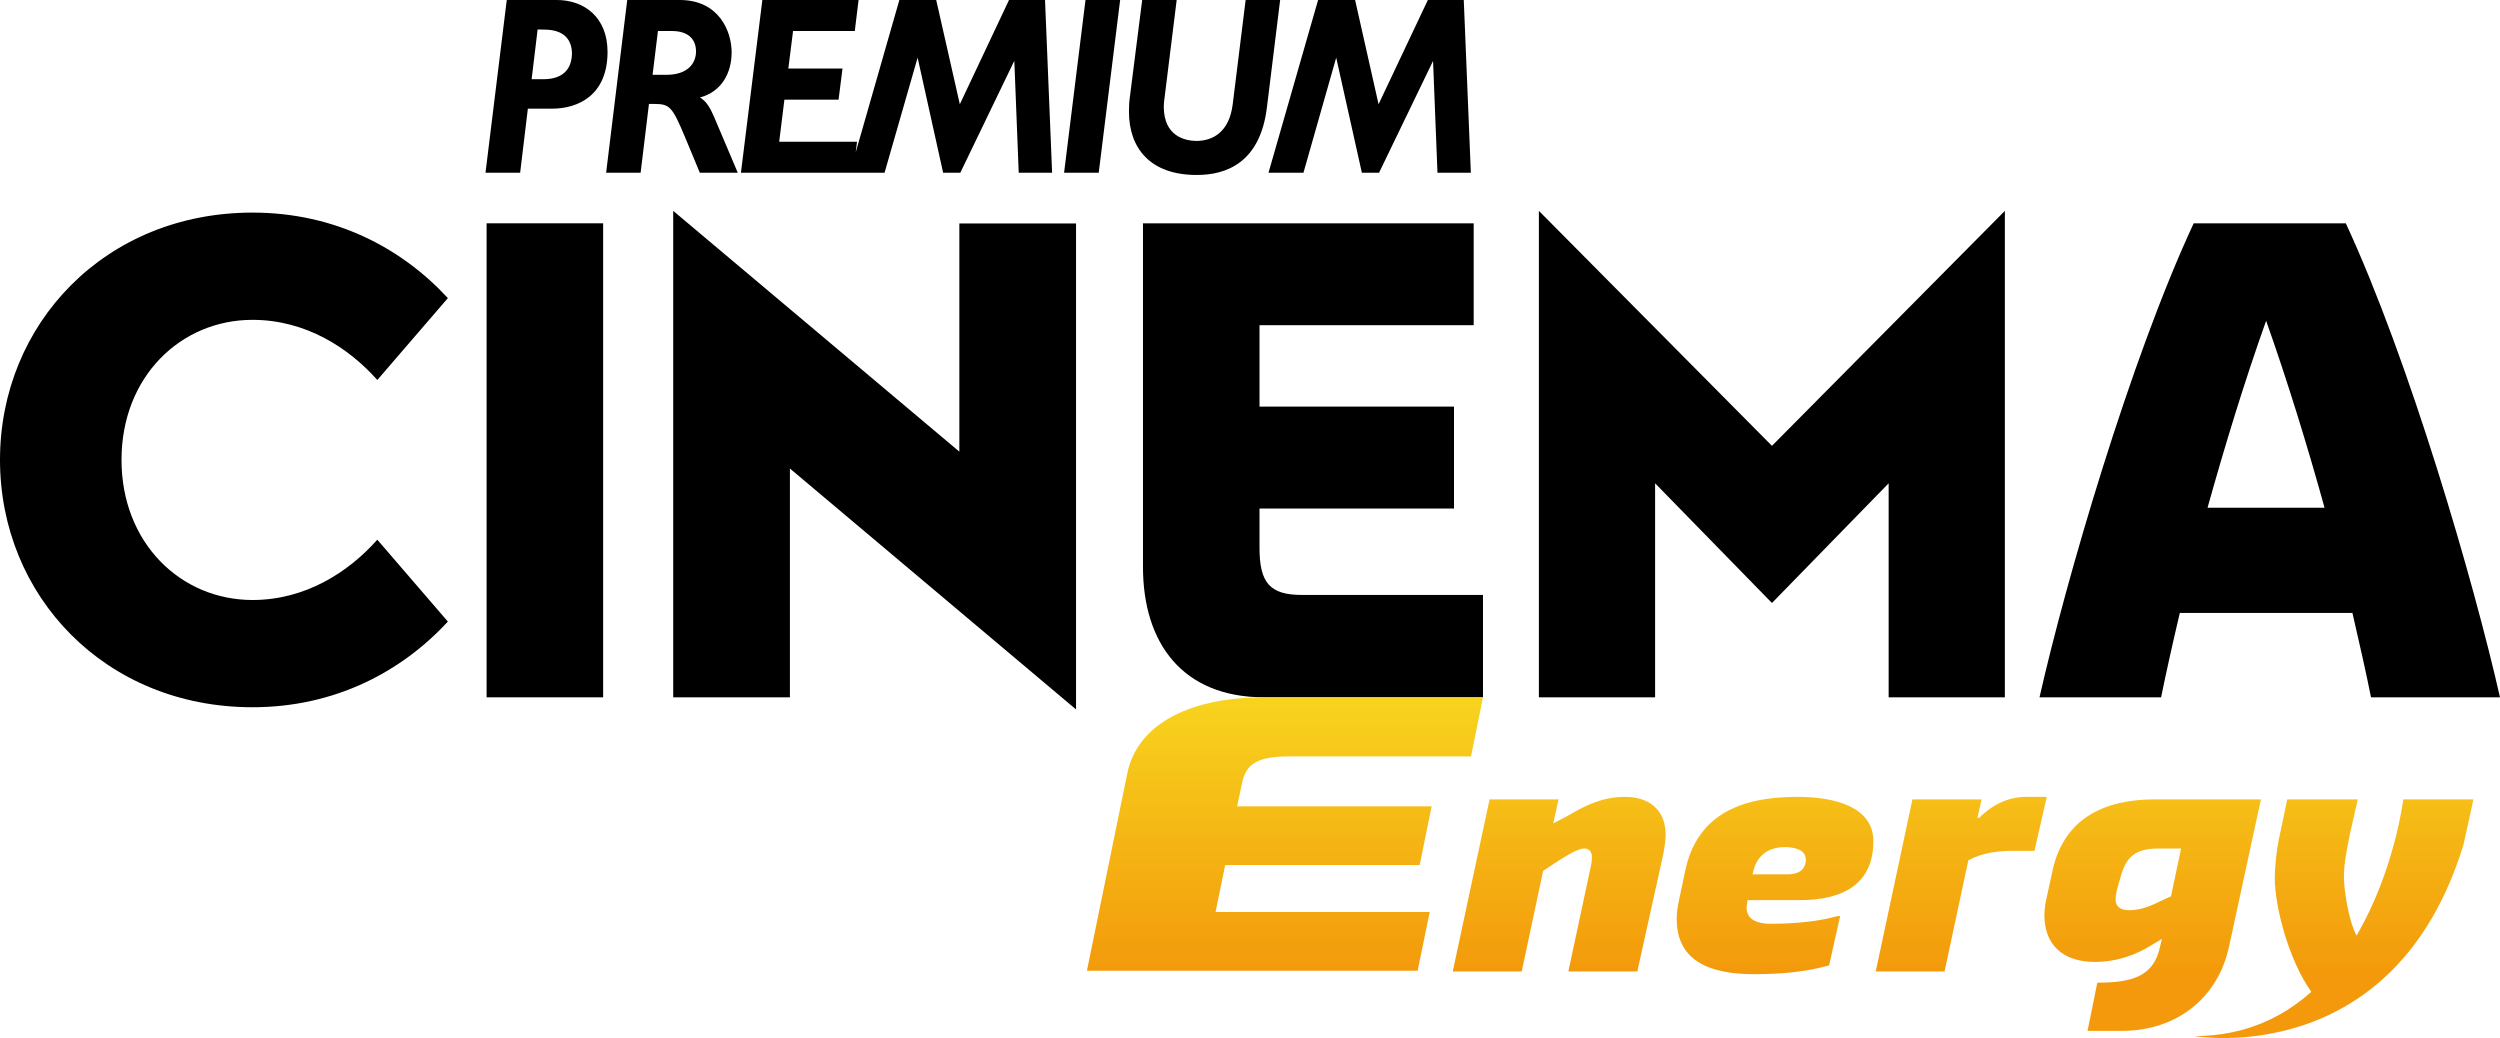
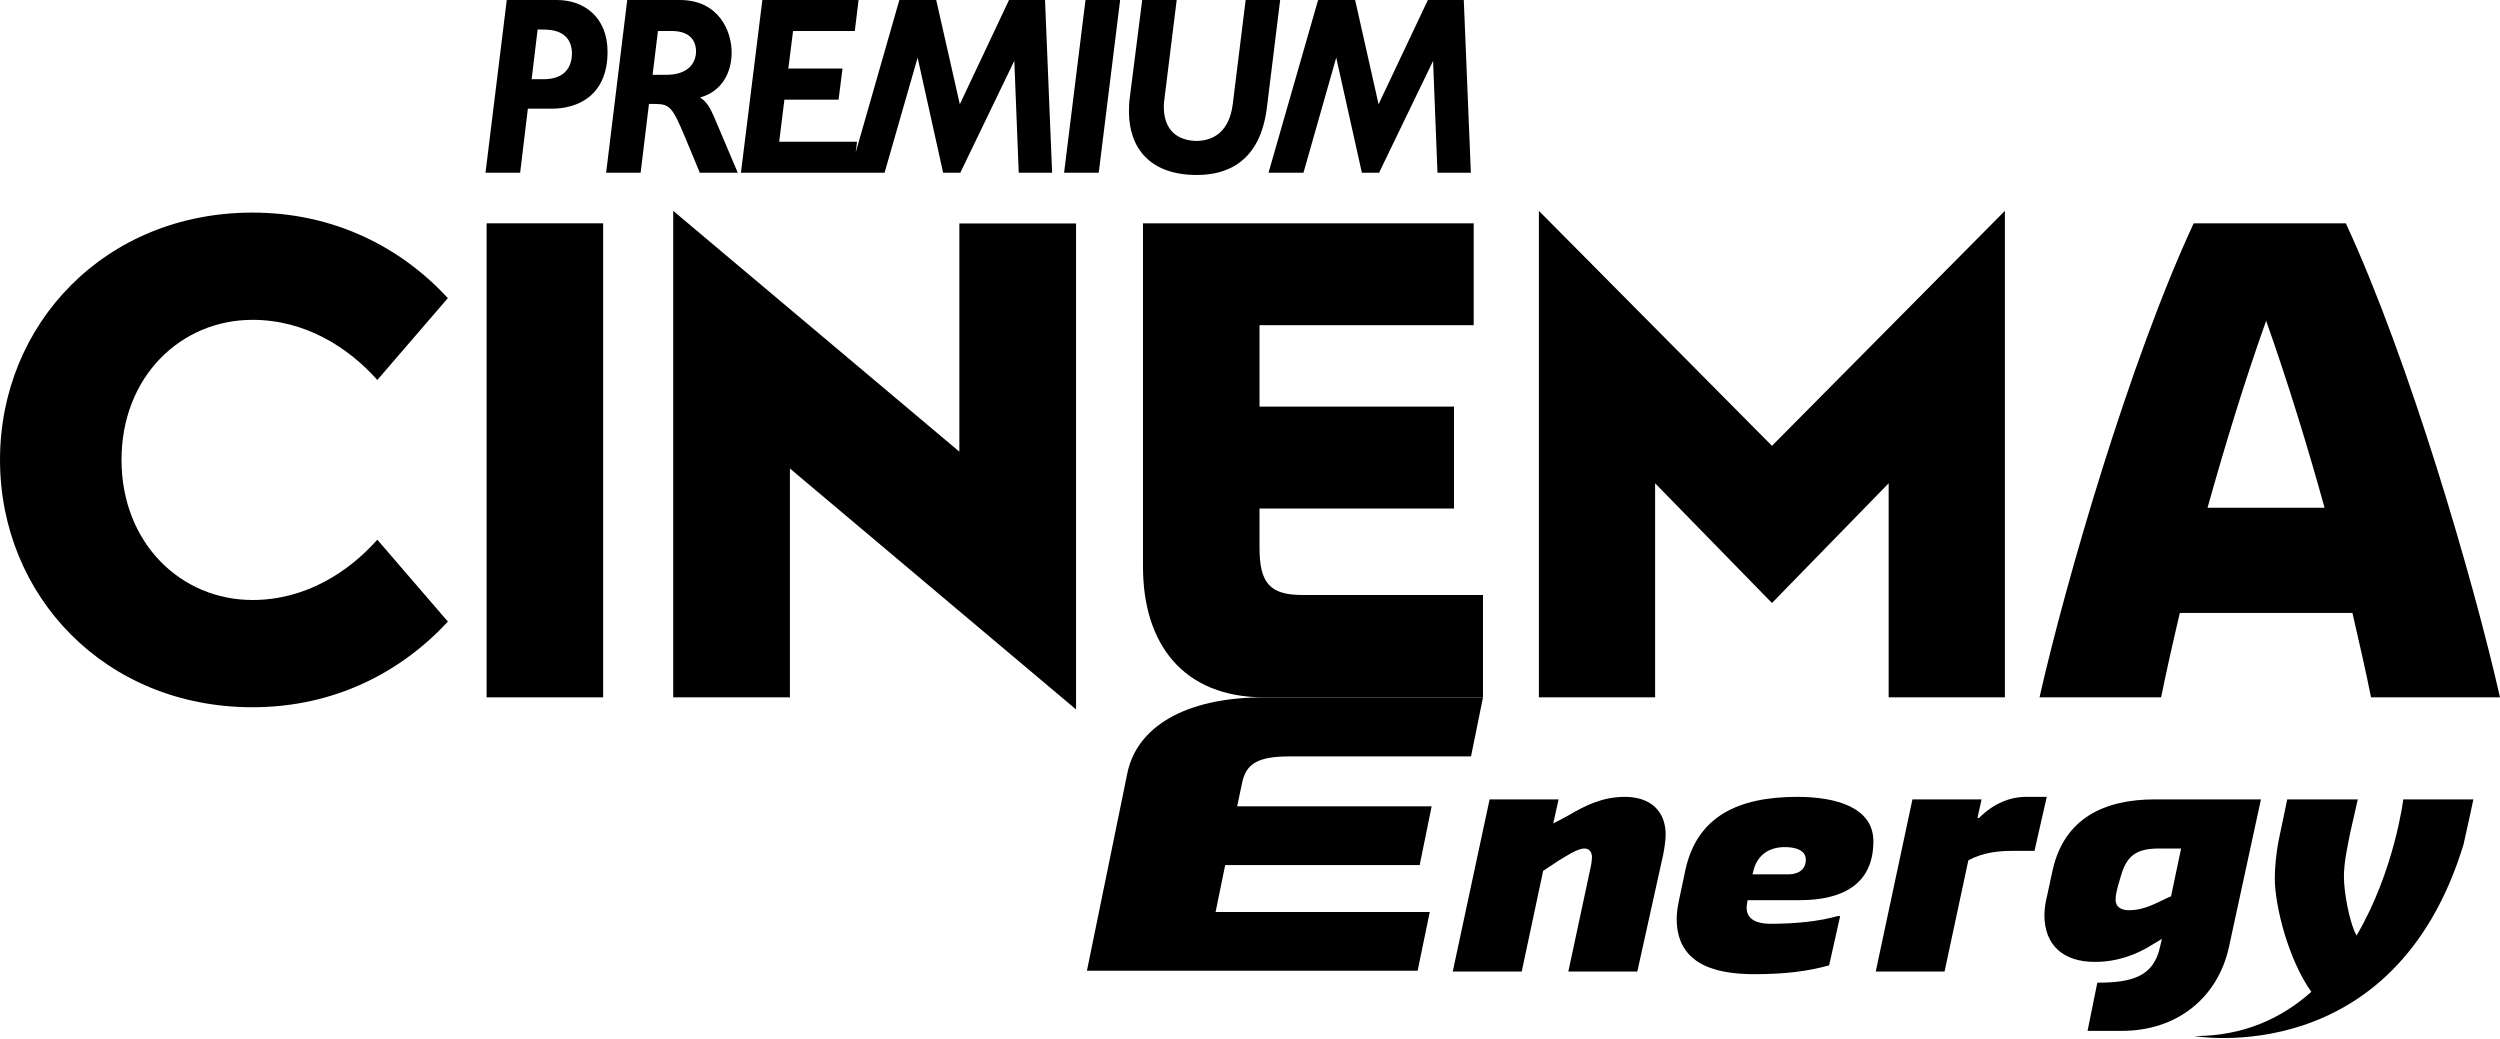
- <svg xmlns="http://www.w3.org/2000/svg" height="249.12" width="600" version="1.1" viewBox="0 0 158.75 65.913">
-   <defs>
-     <linearGradient id="a" gradientUnits="userSpaceOnUse" gradientTransform="matrix(0 23.921 23.921 0 227.6 215.18)" x1="0" x2="1" y1="0" y2="0">
-       <stop stop-color="#f9e925" offset="0" />
-       <stop stop-color="#f3990b" offset="1" />
-     </linearGradient>
-     <linearGradient id="b" gradientUnits="userSpaceOnUse" gradientTransform="matrix(0 23.92 23.92 0 160.98 215.18)" x1="0" x2="1" y1="0" y2="0">
-       <stop stop-color="#f9e925" offset="0" />
-       <stop stop-color="#f3990b" offset="1" />
-     </linearGradient>
-     <linearGradient id="c" gradientUnits="userSpaceOnUse" gradientTransform="matrix(0 23.92 23.92 0 216.11 215.18)" x1="0" x2="1" y1="0" y2="0">
-       <stop stop-color="#f9e925" offset="0" />
-       <stop stop-color="#f3990b" offset="1" />
-     </linearGradient>
-     <linearGradient id="d" gradientUnits="userSpaceOnUse" gradientTransform="matrix(0 23.92 23.92 0 203.93 215.18)" x1="0" x2="1" y1="0" y2="0">
-       <stop stop-color="#f9e925" offset="0" />
-       <stop stop-color="#f3990b" offset="1" />
-     </linearGradient>
-     <linearGradient id="e" gradientUnits="userSpaceOnUse" gradientTransform="matrix(0 23.92 23.92 0 192.12 215.18)" x1="0" x2="1" y1="0" y2="0">
-       <stop stop-color="#f9e925" offset="0" />
-       <stop stop-color="#f3990b" offset="1" />
-     </linearGradient>
-     <linearGradient id="f" gradientUnits="userSpaceOnUse" gradientTransform="matrix(0 23.92 23.92 0 178.4 215.18)" x1="0" x2="1" y1="0" y2="0">
-       <stop stop-color="#f9e925" offset="0" />
-       <stop stop-color="#f3990b" offset="1" />
-     </linearGradient>
-   </defs>
-   <g transform="translate(-79.401 -177.16)">
-     <g>
-       <path d="m121.75 181.91h-0.91l0.34-2.78h0.92c0.97 0.01 1.49 0.48 1.5 1.3-0.01 0.75-0.52 1.47-1.85 1.48m2.1 1.44c1.38-0.37 2.01-1.57 2.01-2.86 0-1.36-0.82-3.33-3.29-3.33h-3.34l-1.34 10.97h2.19l0.53-4.37h0.36c0.96 0.01 1.12 0.17 1.94 2.13l0.93 2.24h2.41l-1.51-3.56c-0.24-0.54-0.45-0.95-0.89-1.22m34.65-6.19-0.01 0.07-0.81 6.54c-0.22 1.78-1.26 2.33-2.3 2.34-0.75-0.01-2.07-0.3-2.08-2.17 0-0.18 0.02-0.37 0.05-0.57l0.77-6.21h-2.19l-0.79 6.22c-0.04 0.3-0.05 0.59-0.05 0.87 0 2.32 1.35 4.02 4.29 4.02h0.04c1.81 0 4-0.75 4.43-4.29l0.84-6.82zm-11.53 10.97h2.2l1.36-10.97h-2.2zm-3.5-10.97-0.02 0.05-3.1 6.57-1.5-6.62h-2.34l-2.77 9.67 0.07-0.58 0.01-0.09h-4.94l0.33-2.67h3.44l0.25-1.98h-3.44l0.3-2.38h3.92l0.24-1.97h-6.11l-1.36 10.97h9.12l2.1-7.31 1.62 7.31h1.09l3.43-7.11 0.28 7.11h2.12l-0.45-10.97zm-29.56 5.03h-0.75l0.38-3.16 0.41 0.01c1.27 0 1.76 0.64 1.77 1.51-0.01 0.92-0.5 1.64-1.81 1.64m0.85-5.03h-3.18l-1.35 10.97h2.2l0.49-4.07h1.54c1.65 0 3.52-0.85 3.52-3.61 0-2.19-1.48-3.29-3.22-3.29m57.59 0h-2.28l-3.13 6.62-1.49-6.62h-2.35l-3.15 10.97h2.22l2.08-7.31 1.63 7.31h1.09l3.43-7.1 0.28 7.1h2.12z" />
-       <path d="m117.7 221.44h-7.4v-30.1h7.4z" />
-       <path d="m129.56 206.91v14.53h-7.41v-30.89l18.17 15.29v-14.49h7.41v30.86z" />
-       <path d="m173.57 221.44h-13.89c-5.15 0-7.71-3.39-7.7-8.32v-21.78h21v6.47h-13.6v5.17h12.35v6.47h-12.35v2.45c-0.01 2.3 0.67 3.04 2.72 3.04h11.47z" />
-       <path d="m191.92 215.45 7.41-7.6v13.59h7.38v-30.89l-14.79 14.92-14.8-14.92v30.89h7.38v-13.59z" />
-       <path d="m219.58 209.4c1.1-3.94 2.37-8.09 3.72-11.87 1.34 3.78 2.62 7.93 3.71 11.87zm10.38 12.04h8.19c-1.66-7.35-5.76-21.42-9.79-30.1h-9.66c-4.04 8.68-8.13 22.75-9.79 30.1h7.72c0.31-1.51 0.71-3.33 1.19-5.36h10.96c0.47 2.03 0.88 3.85 1.18 5.36" />
-       <path d="m79.401 206.36c0 8.64 6.67 15.71 16.033 15.71 5.226 0 9.466-2.25 12.406-5.44l-4.48-5.2c-1.8 2.03-4.535 3.83-7.926 3.83-4.556 0-8.317-3.62-8.317-8.9s3.761-8.89 8.317-8.89c3.391 0 6.126 1.79 7.926 3.82l4.48-5.2c-2.94-3.19-7.18-5.43-12.406-5.43-9.363 0-16.033 7.07-16.033 15.7" />
-     </g>
-     <path fill="url(#f)" d="m178.99 228.94-0.96 0.51 0.34-1.53h-4.38l-2.34 10.93h4.38l1.36-6.39 0.98-0.65c0.46-0.27 1.18-0.77 1.64-0.77 0.32 0 0.48 0.24 0.48 0.55 0 0.09-0.02 0.37-0.08 0.62l-1.42 6.64h4.38l1.64-7.41c0.08-0.4 0.16-0.95 0.16-1.27 0-1.56-1.02-2.41-2.58-2.41-1.4 0-2.46 0.51-3.6 1.18" />
-     <path fill="url(#e)" d="m186.41 232.46-0.38 1.8c-0.08 0.38-0.16 0.84-0.16 1.24 0 2.74 2.18 3.52 4.92 3.52 1.88 0 3.36-0.17 4.76-0.56l0.7-3.13h-0.16c-1.16 0.33-2.64 0.49-4.28 0.49-0.78 0-1.5-0.24-1.5-1.02 0-0.14 0.04-0.3 0.06-0.48h3.3c2.74 0 4.69-1.01 4.69-3.74 0-2.15-2.37-2.82-4.83-2.82-3.76 0-6.39 1.24-7.12 4.7m4.3 0.13c0.22-1.13 1.02-1.64 2.02-1.64 0.64 0 1.34 0.17 1.34 0.8s-0.48 0.93-1.1 0.93h-2.29z" />
-     <path fill="url(#d)" d="m208.07 227.76c-1.02 0-2.06 0.4-3 1.34h-0.1l0.26-1.18h-4.39l-2.33 10.93h4.37l1.51-7.06c0.94-0.51 1.96-0.6 2.78-0.6h1.42l0.78-3.43z" />
-     <path fill="url(#c)" d="m216.24 227.92c-3.2 0-5.74 1.18-6.49 4.46l-0.37 1.71c-0.08 0.31-0.16 0.78-0.16 1.17 0 1.96 1.24 2.98 3.2 2.98 1.4 0 2.62-0.44 3.66-1.1l0.6-0.36-0.12 0.51c-0.4 1.85-1.72 2.27-3.98 2.27l-0.62 3.06h2.18c3.52 0 6.1-2.12 6.8-5.33l2.03-9.37zm-2.5 6.34c0-0.24 0.1-0.66 0.16-0.87l0.16-0.55c0.36-1.29 0.94-1.8 2.42-1.8h1.42l-0.64 3.04c0-0.02-0.7 0.32-0.7 0.32-0.5 0.24-1.18 0.56-1.96 0.56-0.46 0-0.86-0.16-0.86-0.7" />
-     <path fill="url(#b)" d="m159.68 221.44c-5.15 0-8.1 1.96-8.69 4.8l-2.57 12.56h21l0.77-3.73h-13.6l0.61-2.98h12.35l0.76-3.73h-12.35l0.3-1.42c0.25-1.32 1.03-1.75 3.08-1.75h11.47l0.76-3.75z" />
-     <path fill="url(#a)" d="m232.01 227.92s-0.56 4.55-2.97 8.65c-0.51-0.97-0.8-2.9-0.8-3.71 0-0.92 0.19-1.77 0.39-2.78l0.49-2.16h-4.48l-0.55 2.63c-0.14 0.7-0.24 1.68-0.24 2.39 0 1.73 0.86 5.16 2.32 7.2-1.86 1.66-4.28 2.81-7.42 2.81 0 0 12.68 2.23 17.08-12.15 0.29-1.26 0.63-2.88 0.63-2.88z" />
+ <svg xmlns="http://www.w3.org/2000/svg" height="249.13" width="600" version="1.1" viewBox="0 0 158.75 65.916">
+   <g>
+     <path d="m42.349 4.75h-0.91l0.34-2.78h0.92c0.97 0.01 1.49 0.48 1.5 1.3-0.01 0.75-0.52 1.47-1.85 1.48m2.1 1.44c1.38-0.37 2.01-1.57 2.01-2.86 0-1.36-0.82-3.33-3.29-3.33h-3.34l-1.34 10.97h2.19l0.53-4.37h0.36c0.96 0.01 1.12 0.17 1.94 2.13l0.93 2.24h2.41l-1.51-3.56c-0.24-0.54-0.45-0.95-0.89-1.22m34.651-6.19-0.01 0.07-0.81 6.54c-0.22 1.78-1.26 2.33-2.3 2.34-0.75-0.01-2.07-0.3-2.08-2.17 0-0.18 0.02-0.37 0.05-0.57l0.77-6.21h-2.19l-0.791 6.22c-0.04 0.3-0.05 0.59-0.05 0.87 0 2.32 1.35 4.02 4.29 4.02h0.04c1.81 0 4-0.75 4.43-4.29l0.841-6.82zm-11.531 10.97h2.2l1.36-10.97h-2.2zm-3.5-10.97-0.02 0.05-3.1 6.57-1.5-6.62h-2.34l-2.77 9.67 0.07-0.58 0.01-0.09h-4.94l0.33-2.67h3.44l0.25-1.98h-3.44l0.3-2.38h3.92l0.24-1.97h-6.11l-1.36 10.97h9.12l2.1-7.31 1.62 7.31h1.09l3.43-7.11 0.28 7.11h2.12l-0.45-10.97zm-29.56 5.03h-0.75l0.38-3.16 0.41 0.01c1.27 0 1.76 0.64 1.77 1.51-0.01 0.92-0.5 1.64-1.81 1.64m0.85-5.03h-3.18l-1.35 10.97h2.2l0.49-4.07h1.54c1.65 0 3.52-0.85 3.52-3.61 0-2.19-1.48-3.29-3.22-3.29m57.591 0h-2.28l-3.13 6.62-1.49-6.62h-2.35l-3.15 10.97h2.22l2.08-7.31 1.63 7.31h1.09l3.43-7.1 0.28 7.1h2.12z" />
+     <path d="m38.299 44.281h-7.4v-30.1h7.4z" />
+     <path d="m50.159 29.75v14.53h-7.41v-30.89l18.17 15.29v-14.49h7.41v30.86z" />
+     <path d="m94.17 44.281h-13.89c-5.15 0-7.71-3.39-7.7-8.32v-21.78h21v6.47h-13.6v5.17h12.35v6.47h-12.35v2.45c-0.01 2.3 0.67 3.04 2.72 3.04h11.47z" />
+     <path d="m112.52 38.29 7.41-7.6v13.59h7.38v-30.89l-14.79 14.92-14.8-14.92v30.89h7.38v-13.59z" />
+     <path d="m140.18 32.24c1.1-3.94 2.37-8.09 3.72-11.87 1.34 3.78 2.62 7.93 3.71 11.87zm10.38 12.04h8.19c-1.66-7.35-5.76-21.42-9.79-30.1h-9.66c-4.04 8.68-8.13 22.75-9.79 30.1h7.72c0.31-1.51 0.71-3.33 1.19-5.36h10.96c0.47 2.03 0.88 3.85 1.18 5.36" />
+     <path d="m-0 29.2c0 8.64 6.67 15.71 16.033 15.71 5.226 0 9.466-2.25 12.406-5.44l-4.48-5.2c-1.8 2.03-4.535 3.83-7.926 3.83-4.556 0-8.317-3.62-8.317-8.9 0-5.28 3.761-8.89 8.317-8.89 3.391 0 6.126 1.79 7.926 3.82l4.48-5.2c-2.94-3.19-7.18-5.43-12.406-5.43-9.363 0-16.033 7.07-16.033 15.7" />
+     <path d="m99.59 51.781-0.96 0.51 0.34-1.53h-4.38l-2.34 10.93h4.38l1.36-6.39 0.98-0.65c0.46-0.27 1.18-0.77 1.64-0.77 0.32 0 0.48 0.24 0.48 0.55 0 0.09-0.02 0.37-0.08 0.62l-1.42 6.64h4.38l1.64-7.41c0.08-0.4 0.16-0.95 0.16-1.27 0-1.56-1.02-2.41-2.58-2.41-1.4 0-2.46 0.51-3.6 1.18" />
+     <path d="m107.01 55.301-0.38 1.8c-0.08 0.38-0.16 0.84-0.16 1.24 0 2.74 2.18 3.52 4.92 3.52 1.88 0 3.36-0.17 4.76-0.56l0.7-3.13h-0.16c-1.16 0.33-2.64 0.49-4.28 0.49-0.78 0-1.5-0.24-1.5-1.02 0-0.14 0.04-0.3 0.06-0.48h3.3c2.74 0 4.69-1.01 4.69-3.74 0-2.15-2.37-2.82-4.83-2.82-3.76 0-6.39 1.24-7.12 4.7m4.3 0.13c0.22-1.13 1.02-1.64 2.02-1.64 0.64 0 1.34 0.17 1.34 0.8 0 0.63-0.48 0.93-1.1 0.93h-2.29z" />
+     <path d="m128.67 50.601c-1.02 0-2.06 0.4-3 1.34h-0.1l0.26-1.18h-4.39l-2.33 10.93h4.37l1.51-7.06c0.94-0.51 1.96-0.6 2.78-0.6h1.42l0.78-3.43z" />
+     <path d="m136.84 50.761c-3.2 0-5.74 1.18-6.49 4.46l-0.37 1.71c-0.08 0.31-0.16 0.78-0.16 1.17 0 1.96 1.24 2.98 3.2 2.98 1.4 0 2.62-0.44 3.66-1.1l0.6-0.36-0.12 0.51c-0.4 1.85-1.72 2.27-3.98 2.27l-0.62 3.06h2.18c3.52 0 6.1-2.12 6.8-5.33l2.03-9.37zm-2.5 6.34c0-0.24 0.1-0.66 0.16-0.87l0.16-0.55c0.36-1.29 0.94-1.8 2.42-1.8h1.42l-0.64 3.04c0-0.02-0.7 0.32-0.7 0.32-0.5 0.24-1.18 0.56-1.96 0.56-0.46 0-0.86-0.16-0.86-0.7" />
+     <path d="m80.28 44.281c-5.15 0-8.1 1.96-8.69 4.8l-2.57 12.56h21l0.77-3.73h-13.6l0.61-2.98h12.35l0.76-3.73h-12.35l0.3-1.42c0.25-1.32 1.03-1.75 3.08-1.75h11.47l0.76-3.75z" />
+     <path d="m152.61 50.761s-0.56 4.55-2.97 8.65c-0.51-0.97-0.8-2.9-0.8-3.71 0-0.92 0.19-1.77 0.39-2.78l0.49-2.16h-4.48l-0.55 2.63c-0.14 0.7-0.24 1.68-0.24 2.39 0 1.73 0.86 5.16 2.32 7.2-1.86 1.66-4.28 2.81-7.42 2.81 0 0 12.68 2.23 17.08-12.15 0.29-1.26 0.63-2.88 0.63-2.88z" />
  </g>
</svg>
